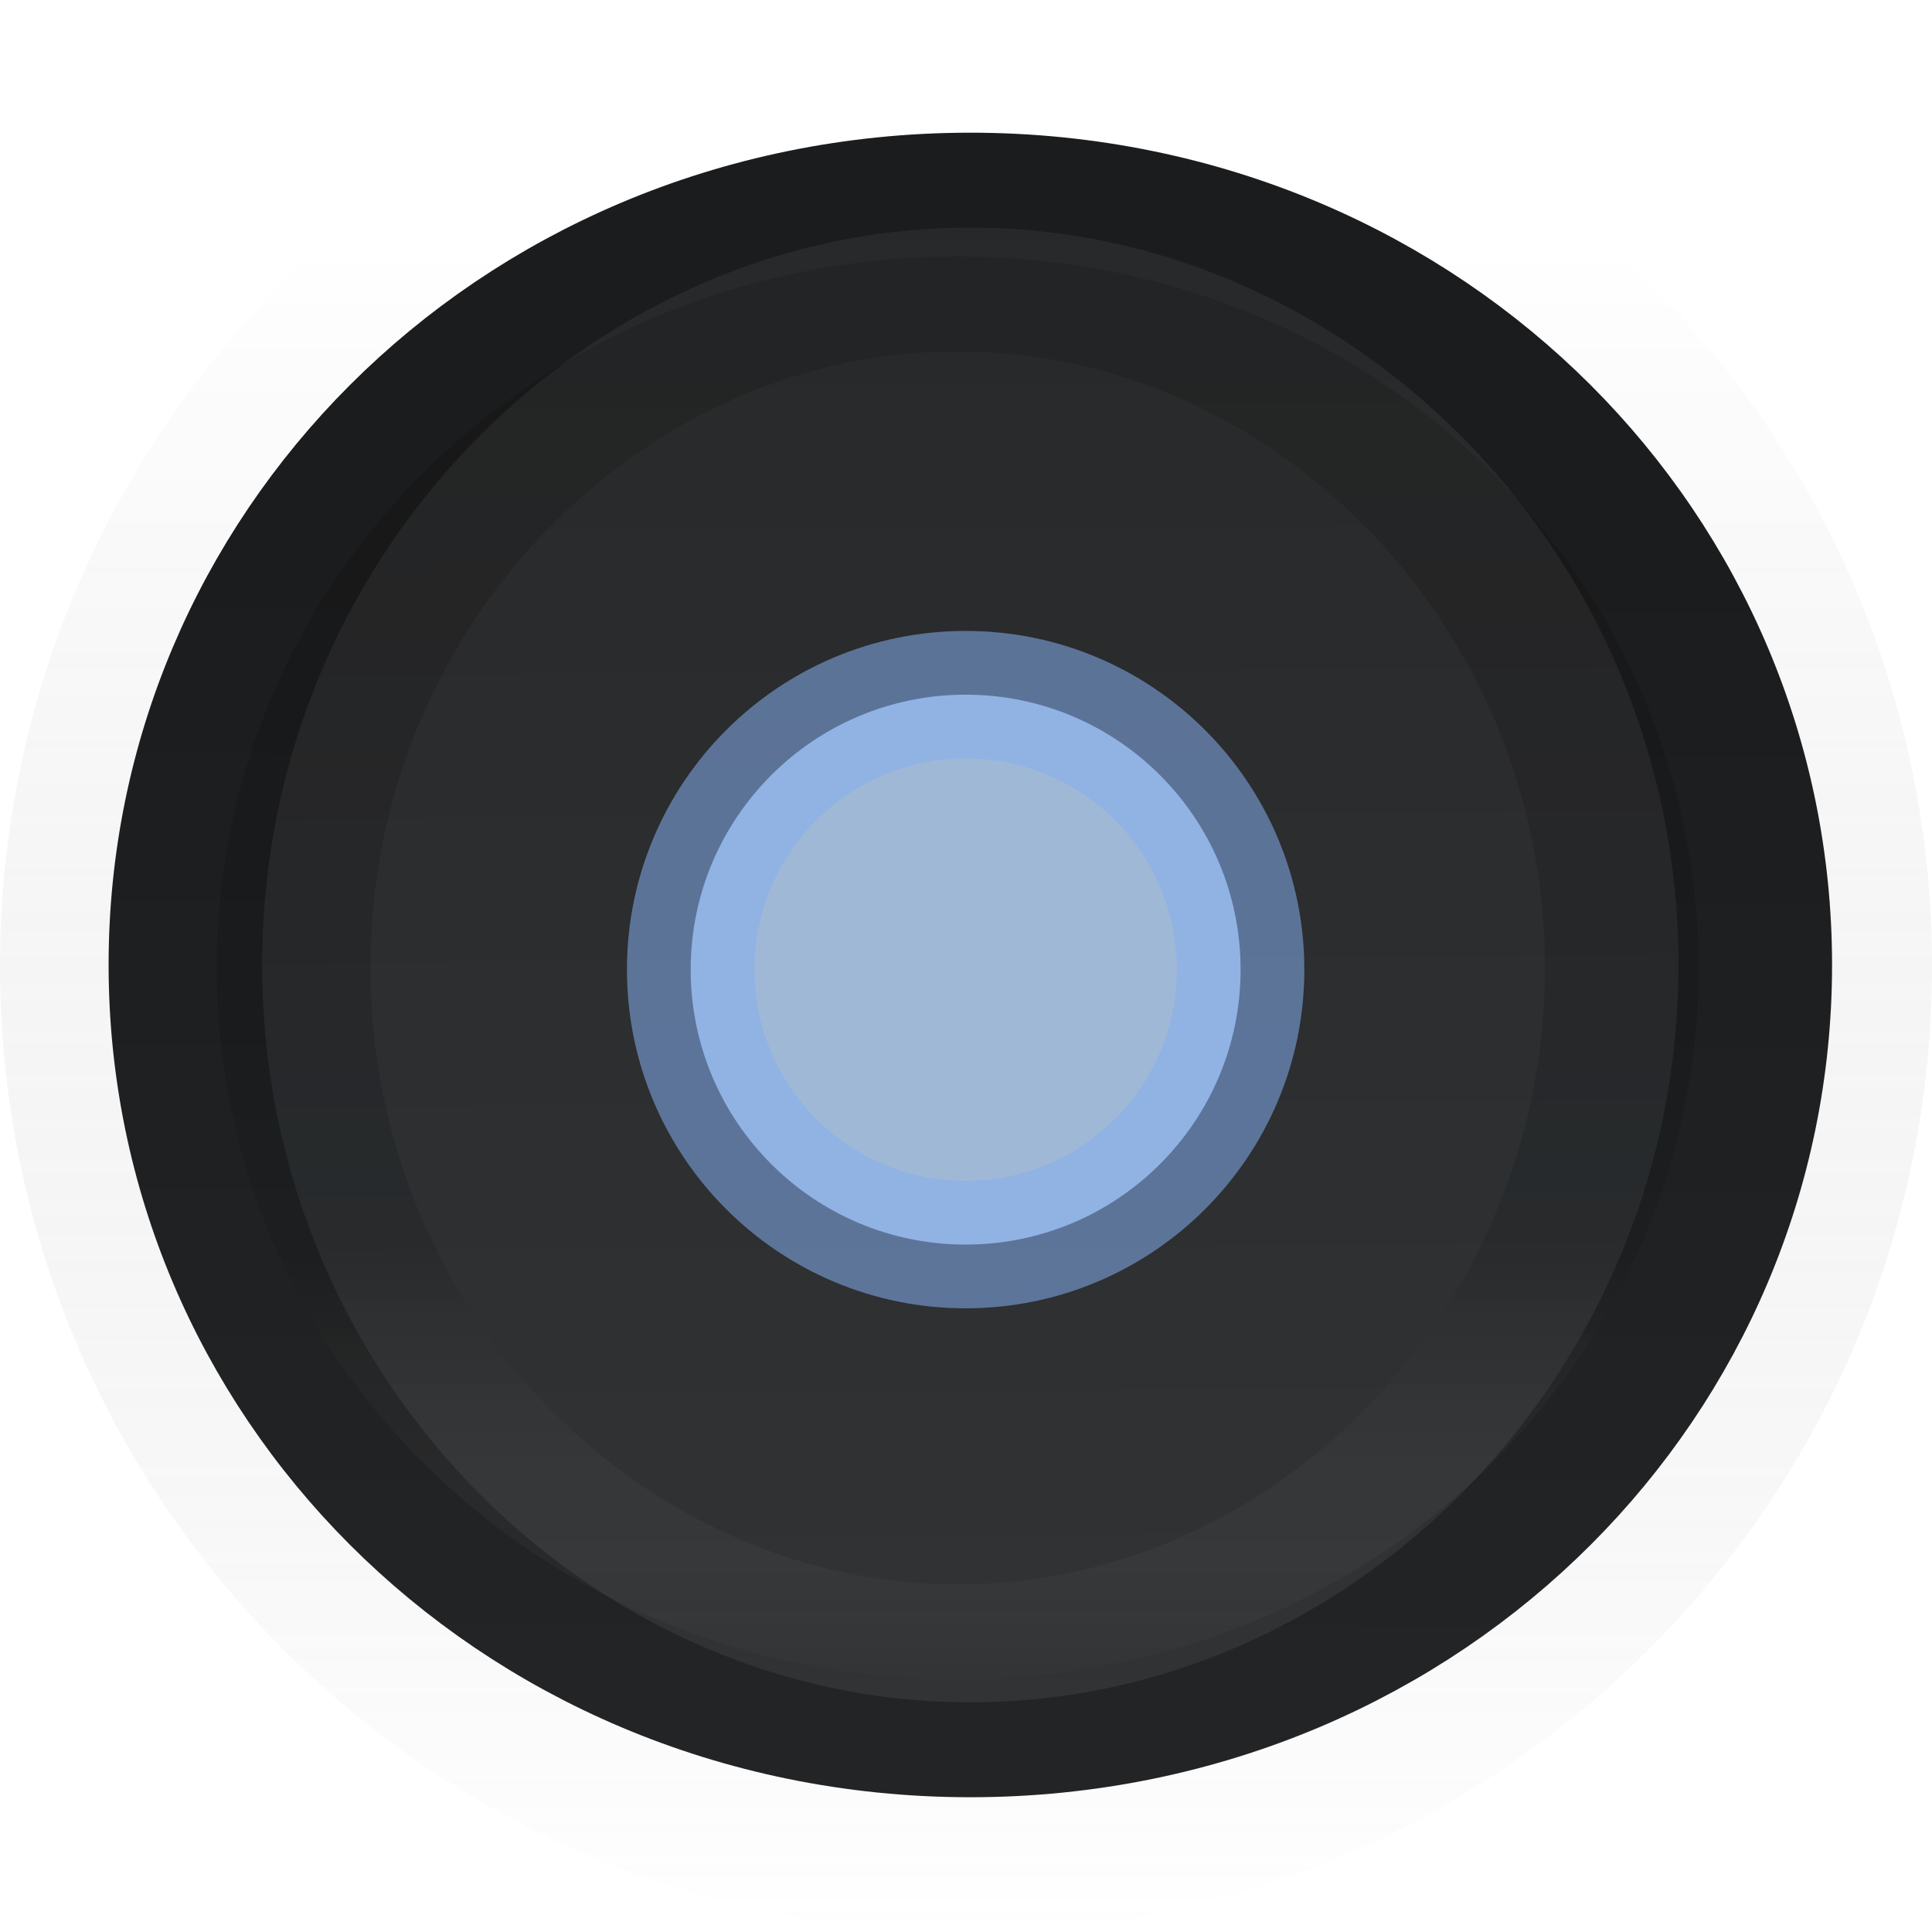
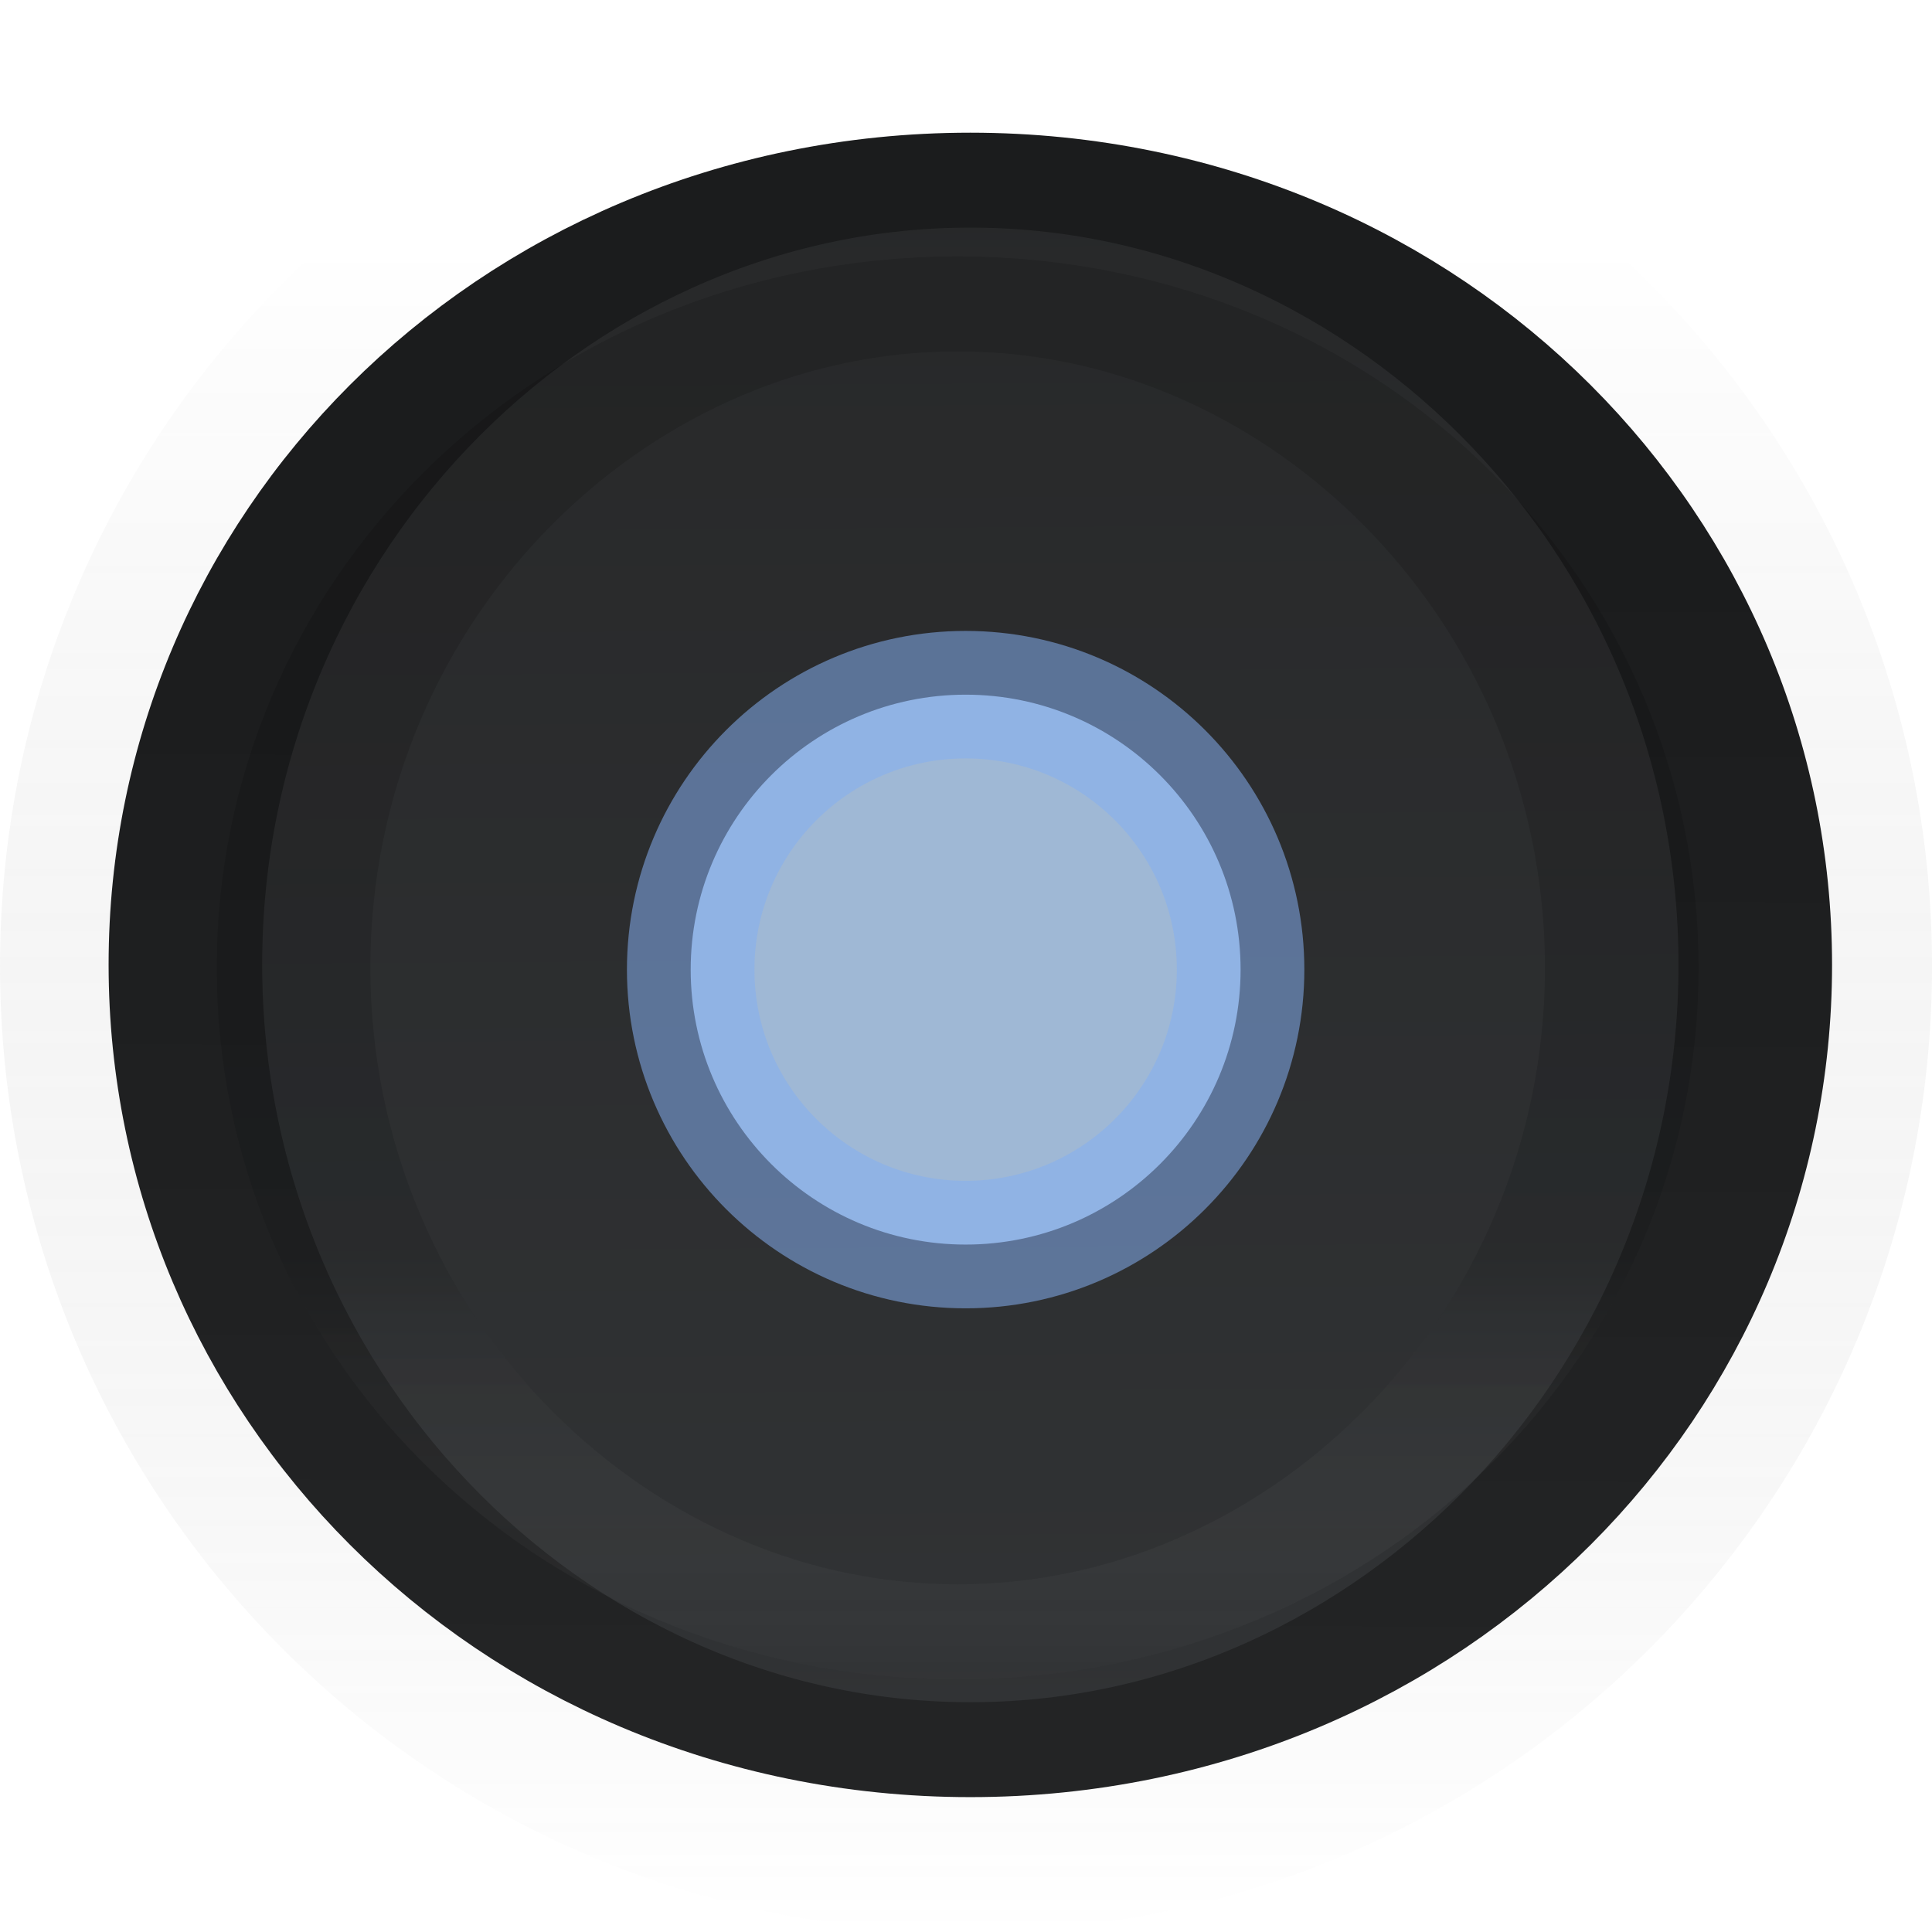
<svg xmlns="http://www.w3.org/2000/svg" xmlns:xlink="http://www.w3.org/1999/xlink" width="16" height="16">
  <defs>
    <linearGradient id="a">
      <stop offset="0" stop-color="#313335" />
      <stop offset="1" stop-color="#272829" />
    </linearGradient>
    <linearGradient id="b">
      <stop offset="0" stop-color="#1b1c1d" />
      <stop offset="1" stop-color="#232425" />
    </linearGradient>
    <linearGradient xlink:href="#a" id="f" gradientUnits="userSpaceOnUse" x1="662.688" y1="247.781" x2="662.534" y2="262.5" />
    <linearGradient xlink:href="#b" id="g" x1="660.286" y1="259.038" x2="660.255" y2="248.253" gradientUnits="userSpaceOnUse" />
    <linearGradient id="c">
      <stop offset="0" stop-color="#fff" stop-opacity=".153" />
      <stop offset="1" stop-opacity="0" />
    </linearGradient>
    <linearGradient y2="2.304" x2="8.949" y1="15.594" x1="8.949" gradientUnits="userSpaceOnUse" id="e" xlink:href="#c" />
    <linearGradient id="d">
      <stop offset="0" />
      <stop offset=".333" stop-opacity=".984" />
      <stop offset=".667" stop-color="#040506" />
      <stop offset="1" stop-color="#fff" stop-opacity=".051" />
    </linearGradient>
    <linearGradient y2="247.11" x2="660.149" y1="261.698" x1="660.149" gradientUnits="userSpaceOnUse" id="h" xlink:href="#d" />
  </defs>
  <path d="M15 8c0 3.866-3.134 7-7 7s-7-3.134-7-7 3.134-7 7-7 7 3.134 7 7z" transform="translate(-.427 -.427) scale(1.0534)" fill="none" stroke="url(#e)" stroke-width="1.189" />
-   <path transform="matrix(1.442 0 0 -.8912 -945.08 235.308)" d="M665.476 255.067c0 4.028-2.018 7.294-4.508 7.294s-4.508-3.264-4.508-7.292c0-4.028 2.018-7.294 4.508-7.294s4.508 3.266 4.508 7.294z" color="#000" fill="url(#f)" stroke="url(#g)" stroke-width=".882" stroke-linecap="square" stroke-linejoin="round" stroke-dashoffset="100" overflow="visible" />
+   <path transform="matrix(1.442 0 0 -.8912 -945.08 235.308)" d="M665.476 255.067c0 4.028-2.018 7.294-4.508 7.294s-4.508-3.263-4.508-7.29c0-4.03 2.018-7.295 4.508-7.295s4.508 3.266 4.508 7.294z" color="#000" fill="url(#f)" stroke="url(#g)" stroke-width=".882" stroke-linecap="square" stroke-linejoin="round" stroke-dashoffset="100" overflow="visible" />
  <path d="M10.274 8.03a2.277 2.277 0 1 1-4.554 0 2.277 2.277 0 1 1 4.554 0z" fill="#9fb8d5" stroke="#84aef0" stroke-opacity=".544" stroke-width="1.056" />
-   <path d="M665.476 255.067c0 4.028-2.018 7.294-4.508 7.294s-4.508-3.264-4.508-7.292c0-4.028 2.018-7.294 4.508-7.294s4.508 3.266 4.508 7.294z" transform="matrix(1.22 0 0 -.754 -798.45 200.337)" opacity=".13" fill="none" stroke="url(#h)" stroke-width="1.043" stroke-linecap="square" stroke-linejoin="round" stroke-dashoffset="100" />
+   <path d="M665.476 255.067c0 4.028-2.018 7.294-4.508 7.294s-4.508-3.263-4.508-7.29c0-4.03 2.018-7.295 4.508-7.295s4.508 3.266 4.508 7.294z" transform="matrix(1.22 0 0 -.754 -798.45 200.337)" opacity=".13" fill="none" stroke="url(#h)" stroke-width="1.043" stroke-linecap="square" stroke-linejoin="round" stroke-dashoffset="100" />
</svg>
